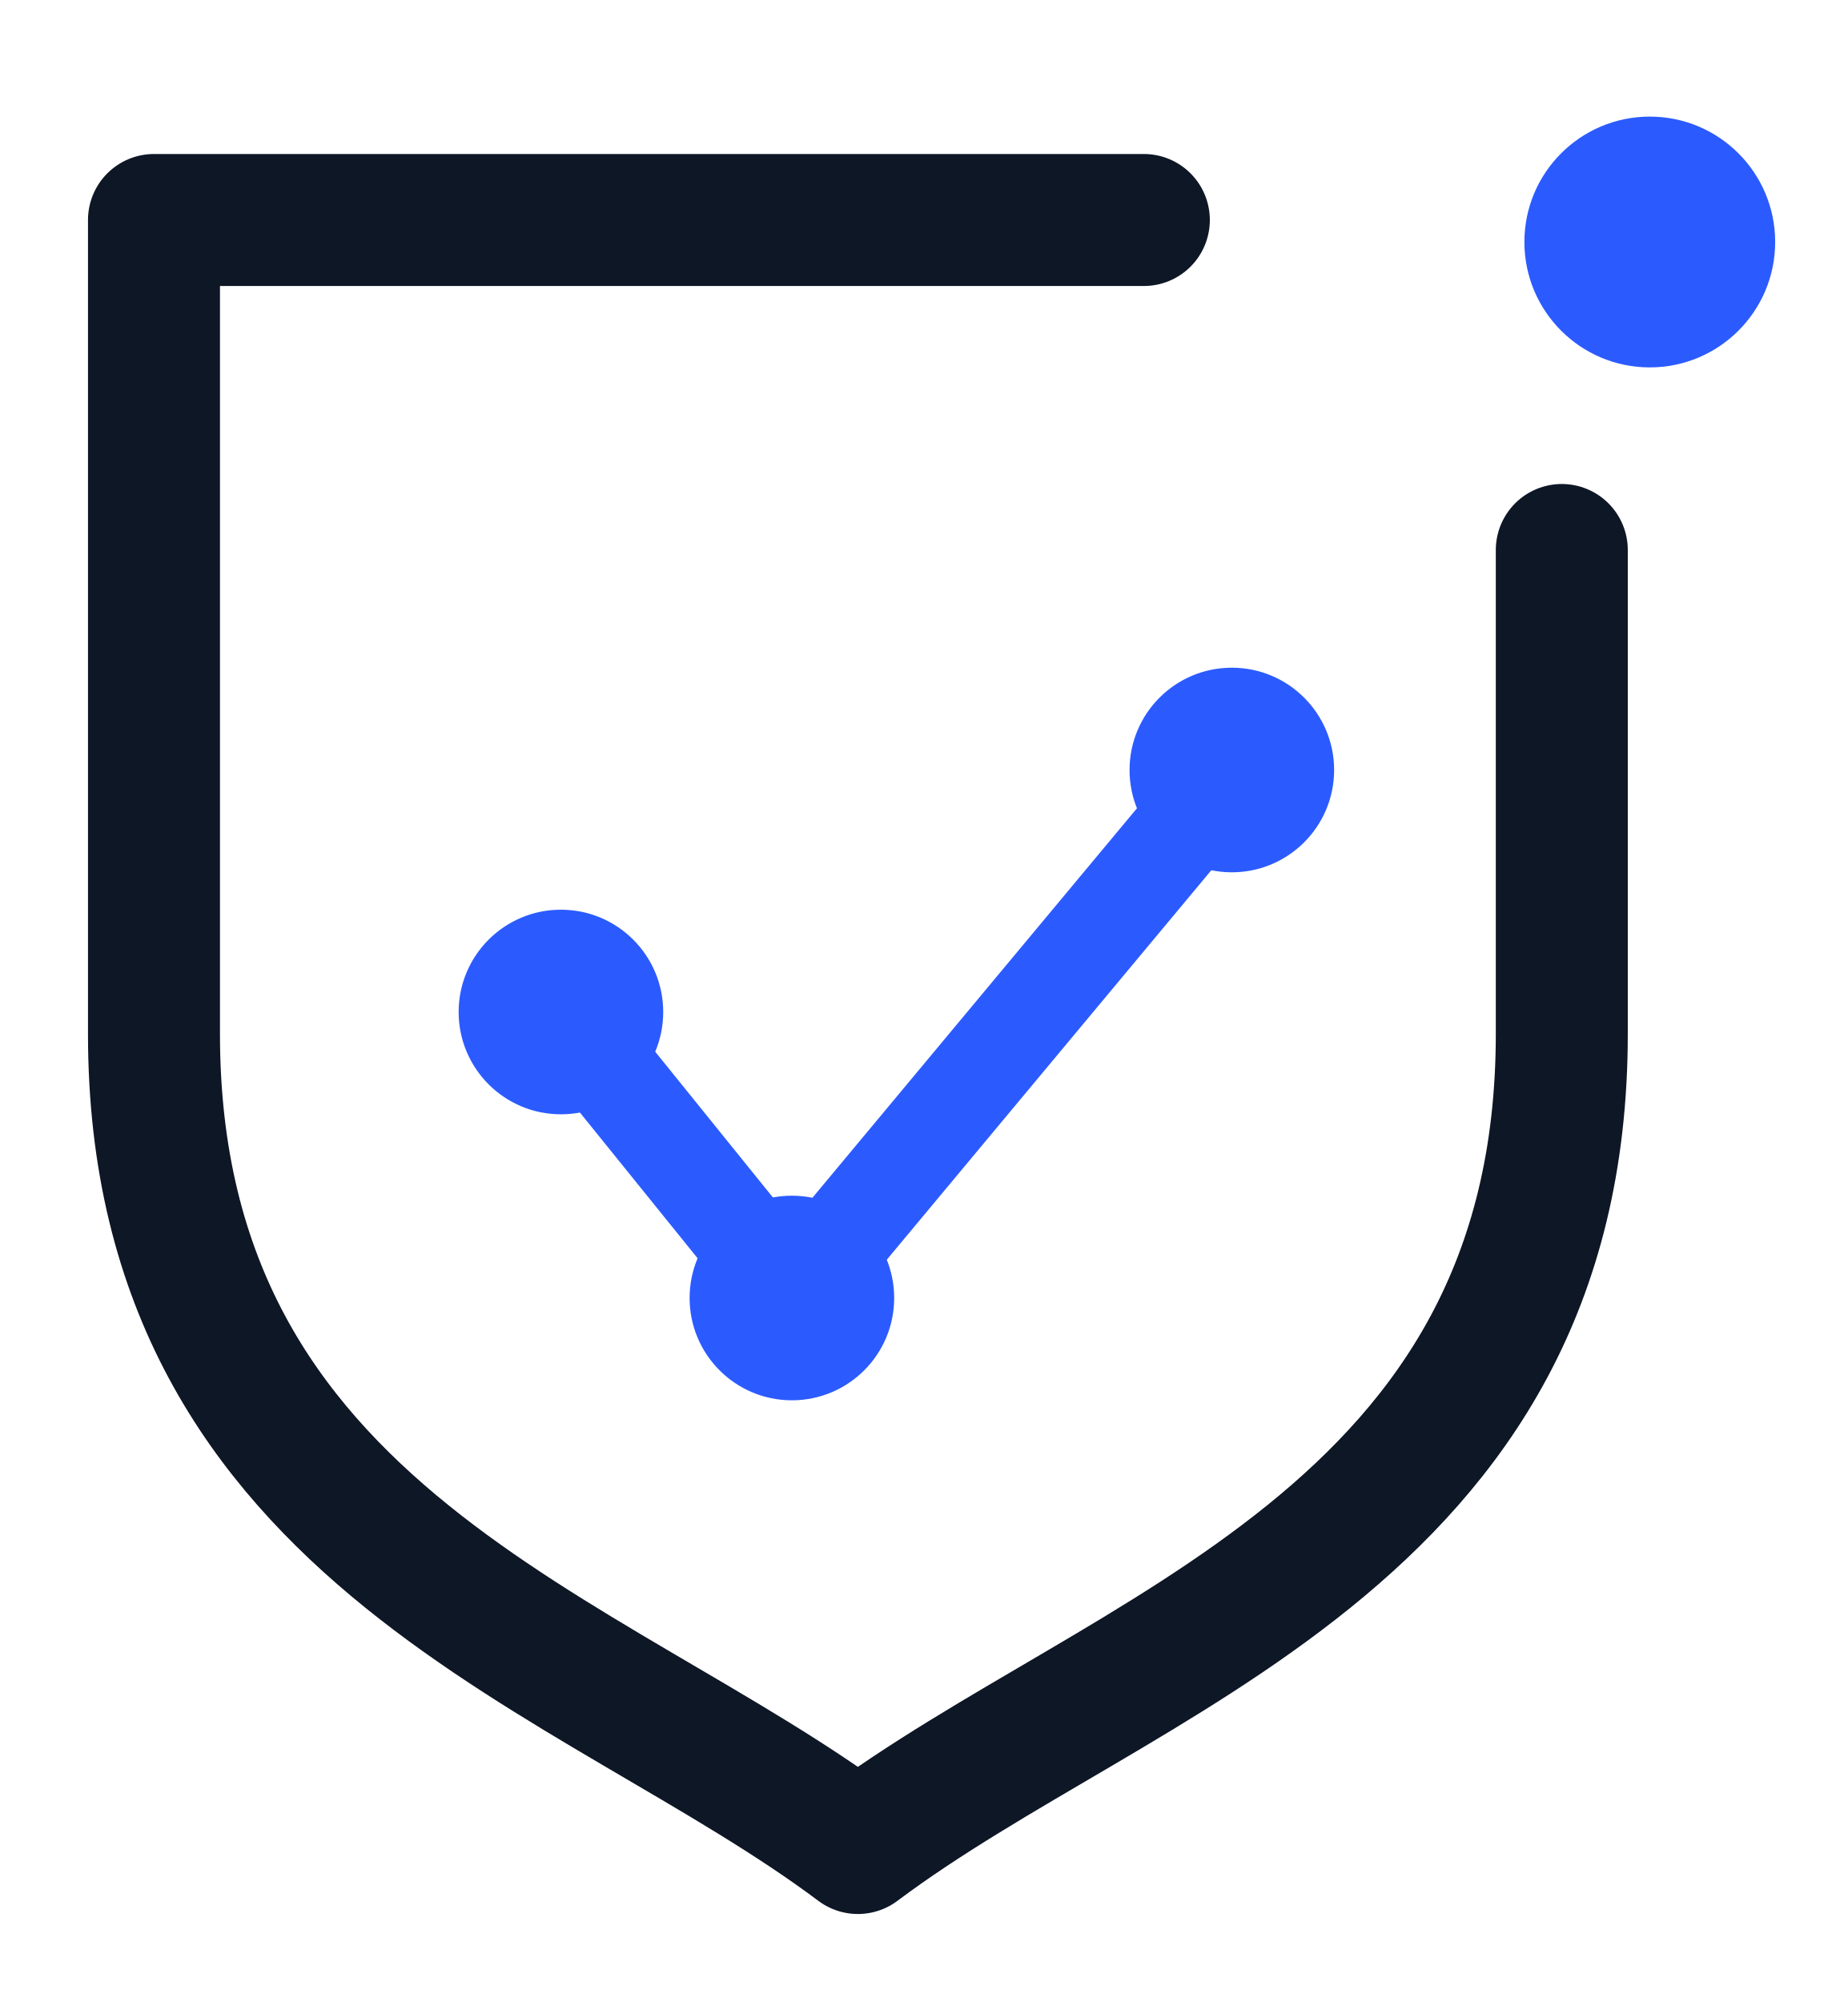
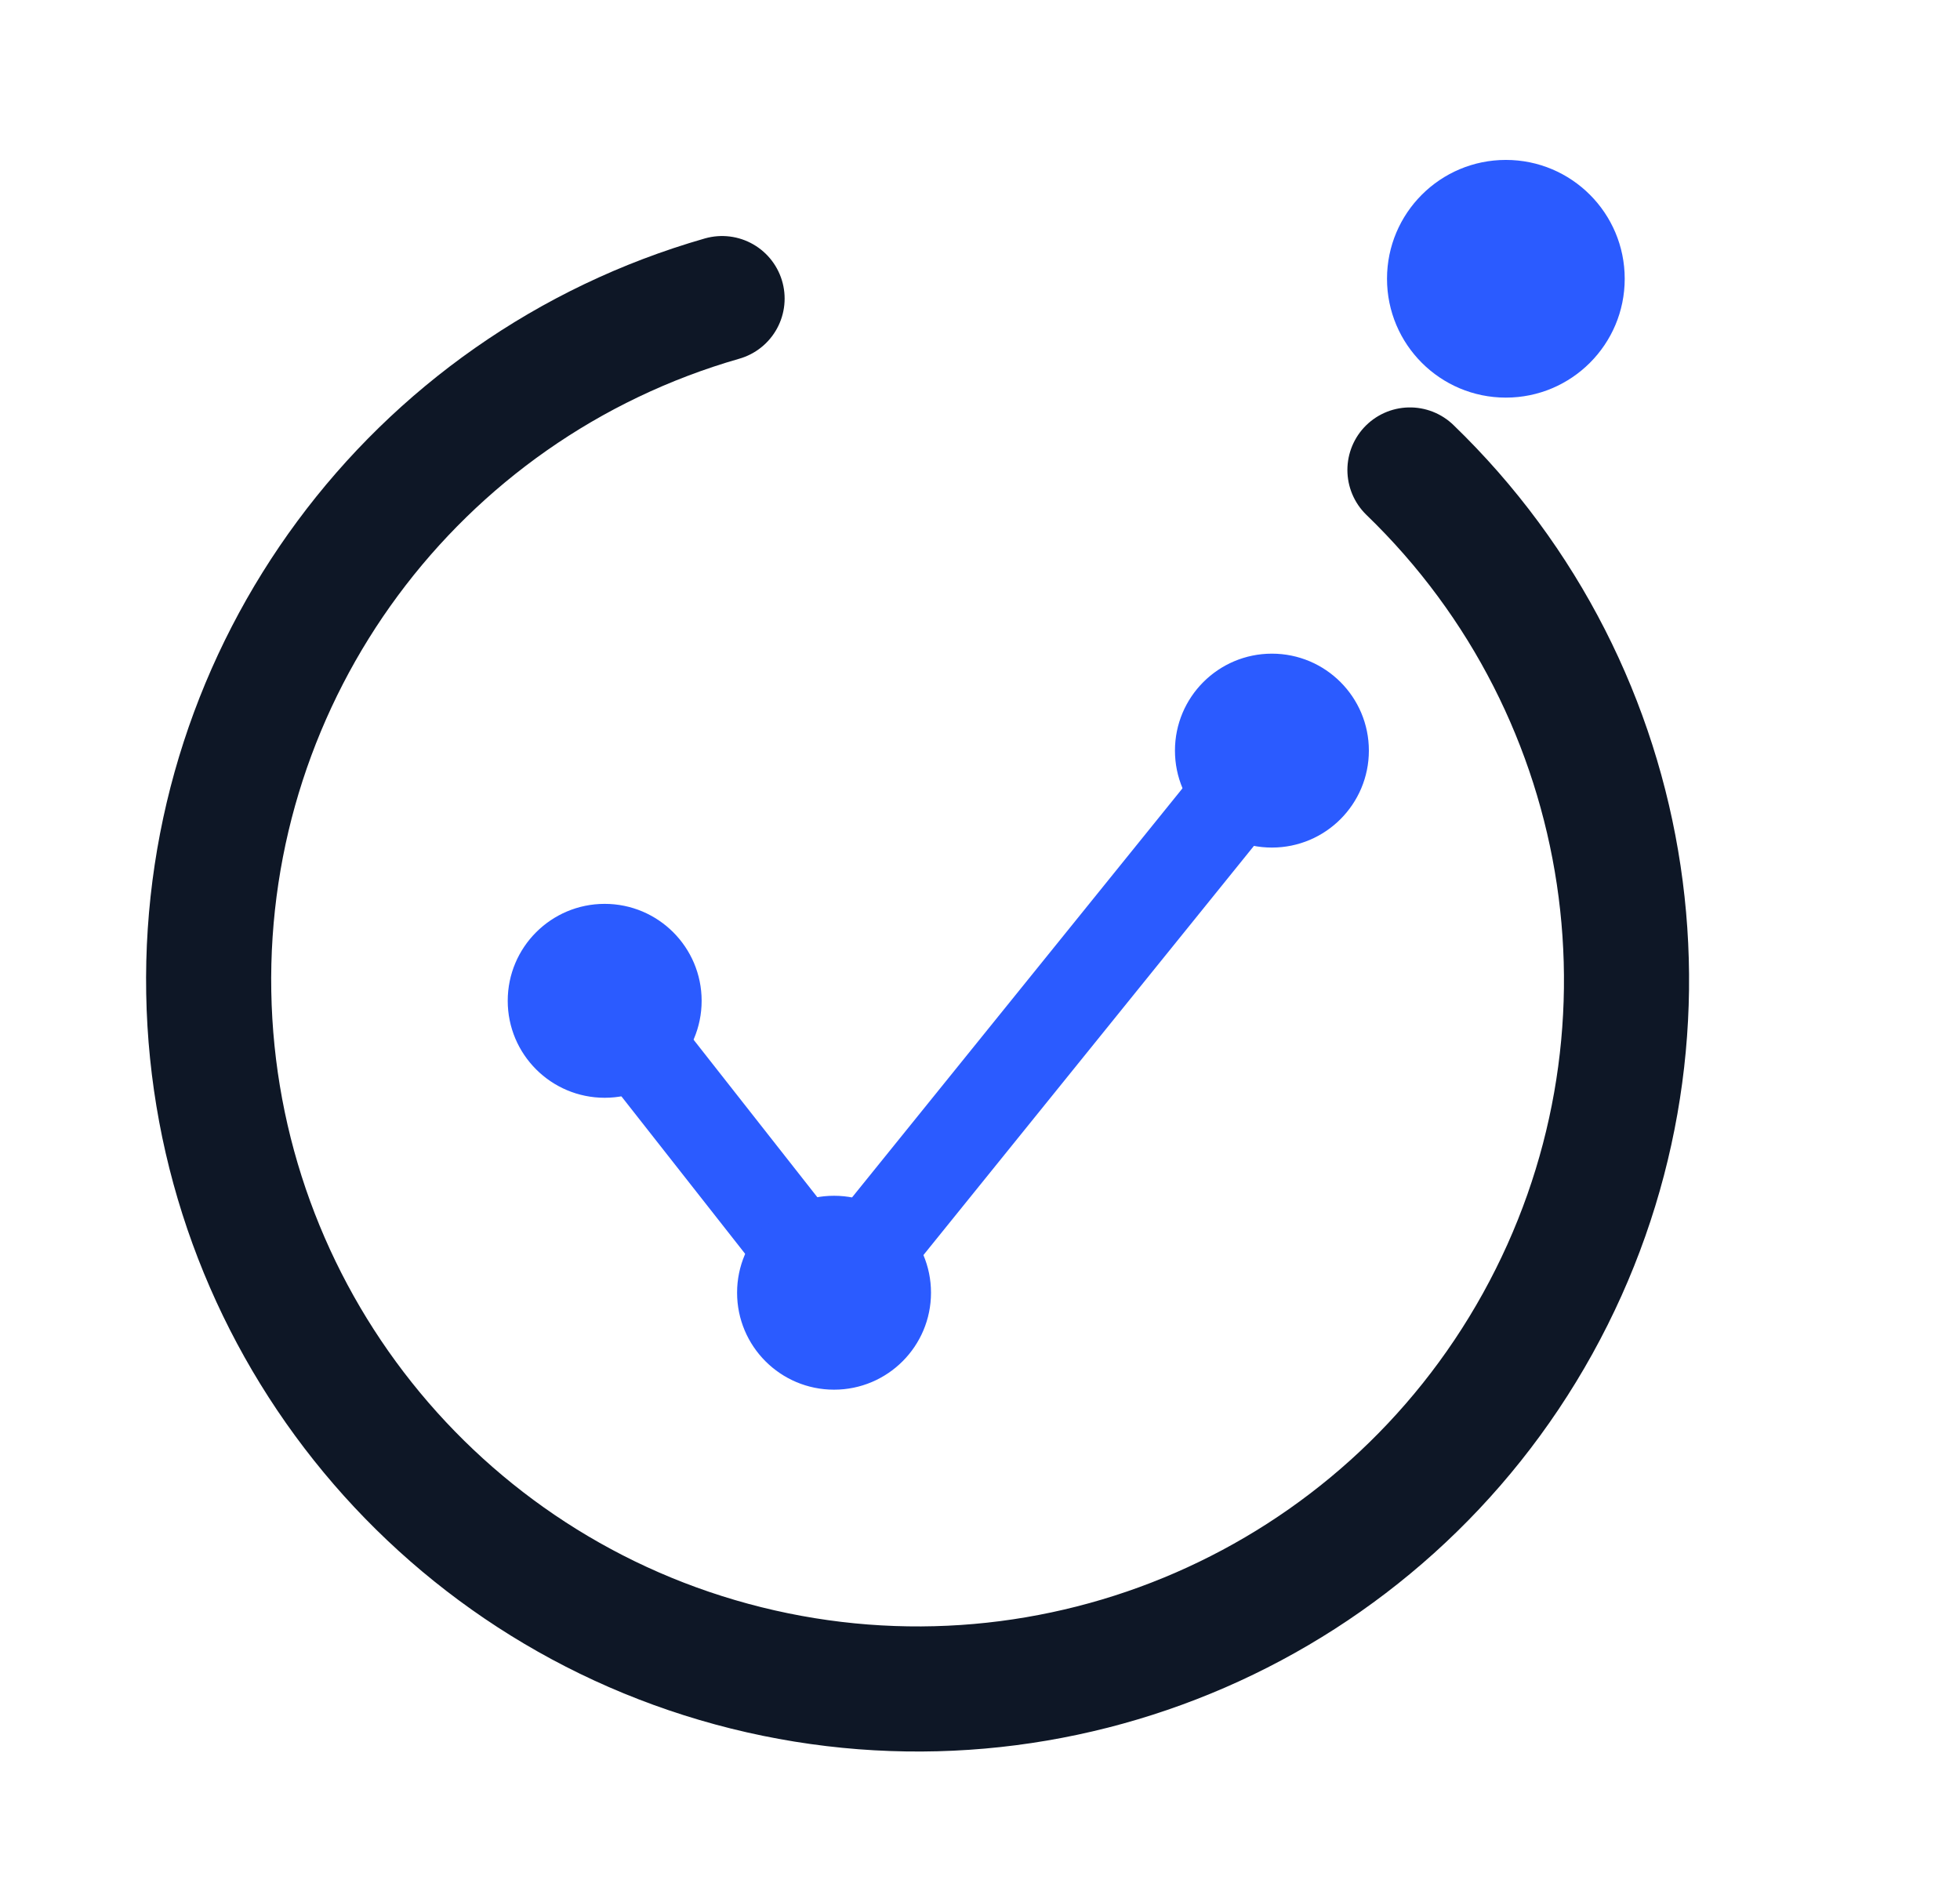
- <svg xmlns="http://www.w3.org/2000/svg" viewBox="-40 -70 840 910" role="img" aria-label="AssureGraph">
-   <path d="M670 180 L670 400 C670 630 470 680 350 770 C230 680 30 630 30 400 L30 30 L480 30" fill="none" stroke="#0E1726" stroke-width="60" stroke-linecap="round" stroke-linejoin="round" />
-   <circle cx="710" cy="40" r="57" fill="#2B5BFF" />
+ <svg xmlns="http://www.w3.org/2000/svg" viewBox="-40 -70 940 910" role="img" aria-label="AssureGraph">
+   <path d="M636.2 155.4A340.0 340.0 0 1 1 306.3 73.2" fill="none" stroke="#0E1726" stroke-width="60" stroke-linecap="round" />
+   <circle cx="682.2" cy="63.7" r="57" fill="#2B5BFF" />
  <g stroke="#2B5BFF" fill="#2B5BFF">
-     <path d="M215 390 L320 520 L520 280" fill="none" stroke-width="44" stroke-linecap="round" stroke-linejoin="round" />
-     <circle cx="215" cy="390" r="46" />
-     <circle cx="320" cy="520" r="46" />
-     <circle cx="520" cy="280" r="46" />
+     <path d="M250.0 410.0 L360.0 550.0 L570.0 290.0" fill="none" stroke-width="44.0" stroke-linecap="round" stroke-linejoin="round" />
+     <circle cx="250.0" cy="410.0" r="46.0" />
+     <circle cx="360.0" cy="550.0" r="46.0" />
+     <circle cx="570.0" cy="290.0" r="46.0" />
  </g>
</svg>
